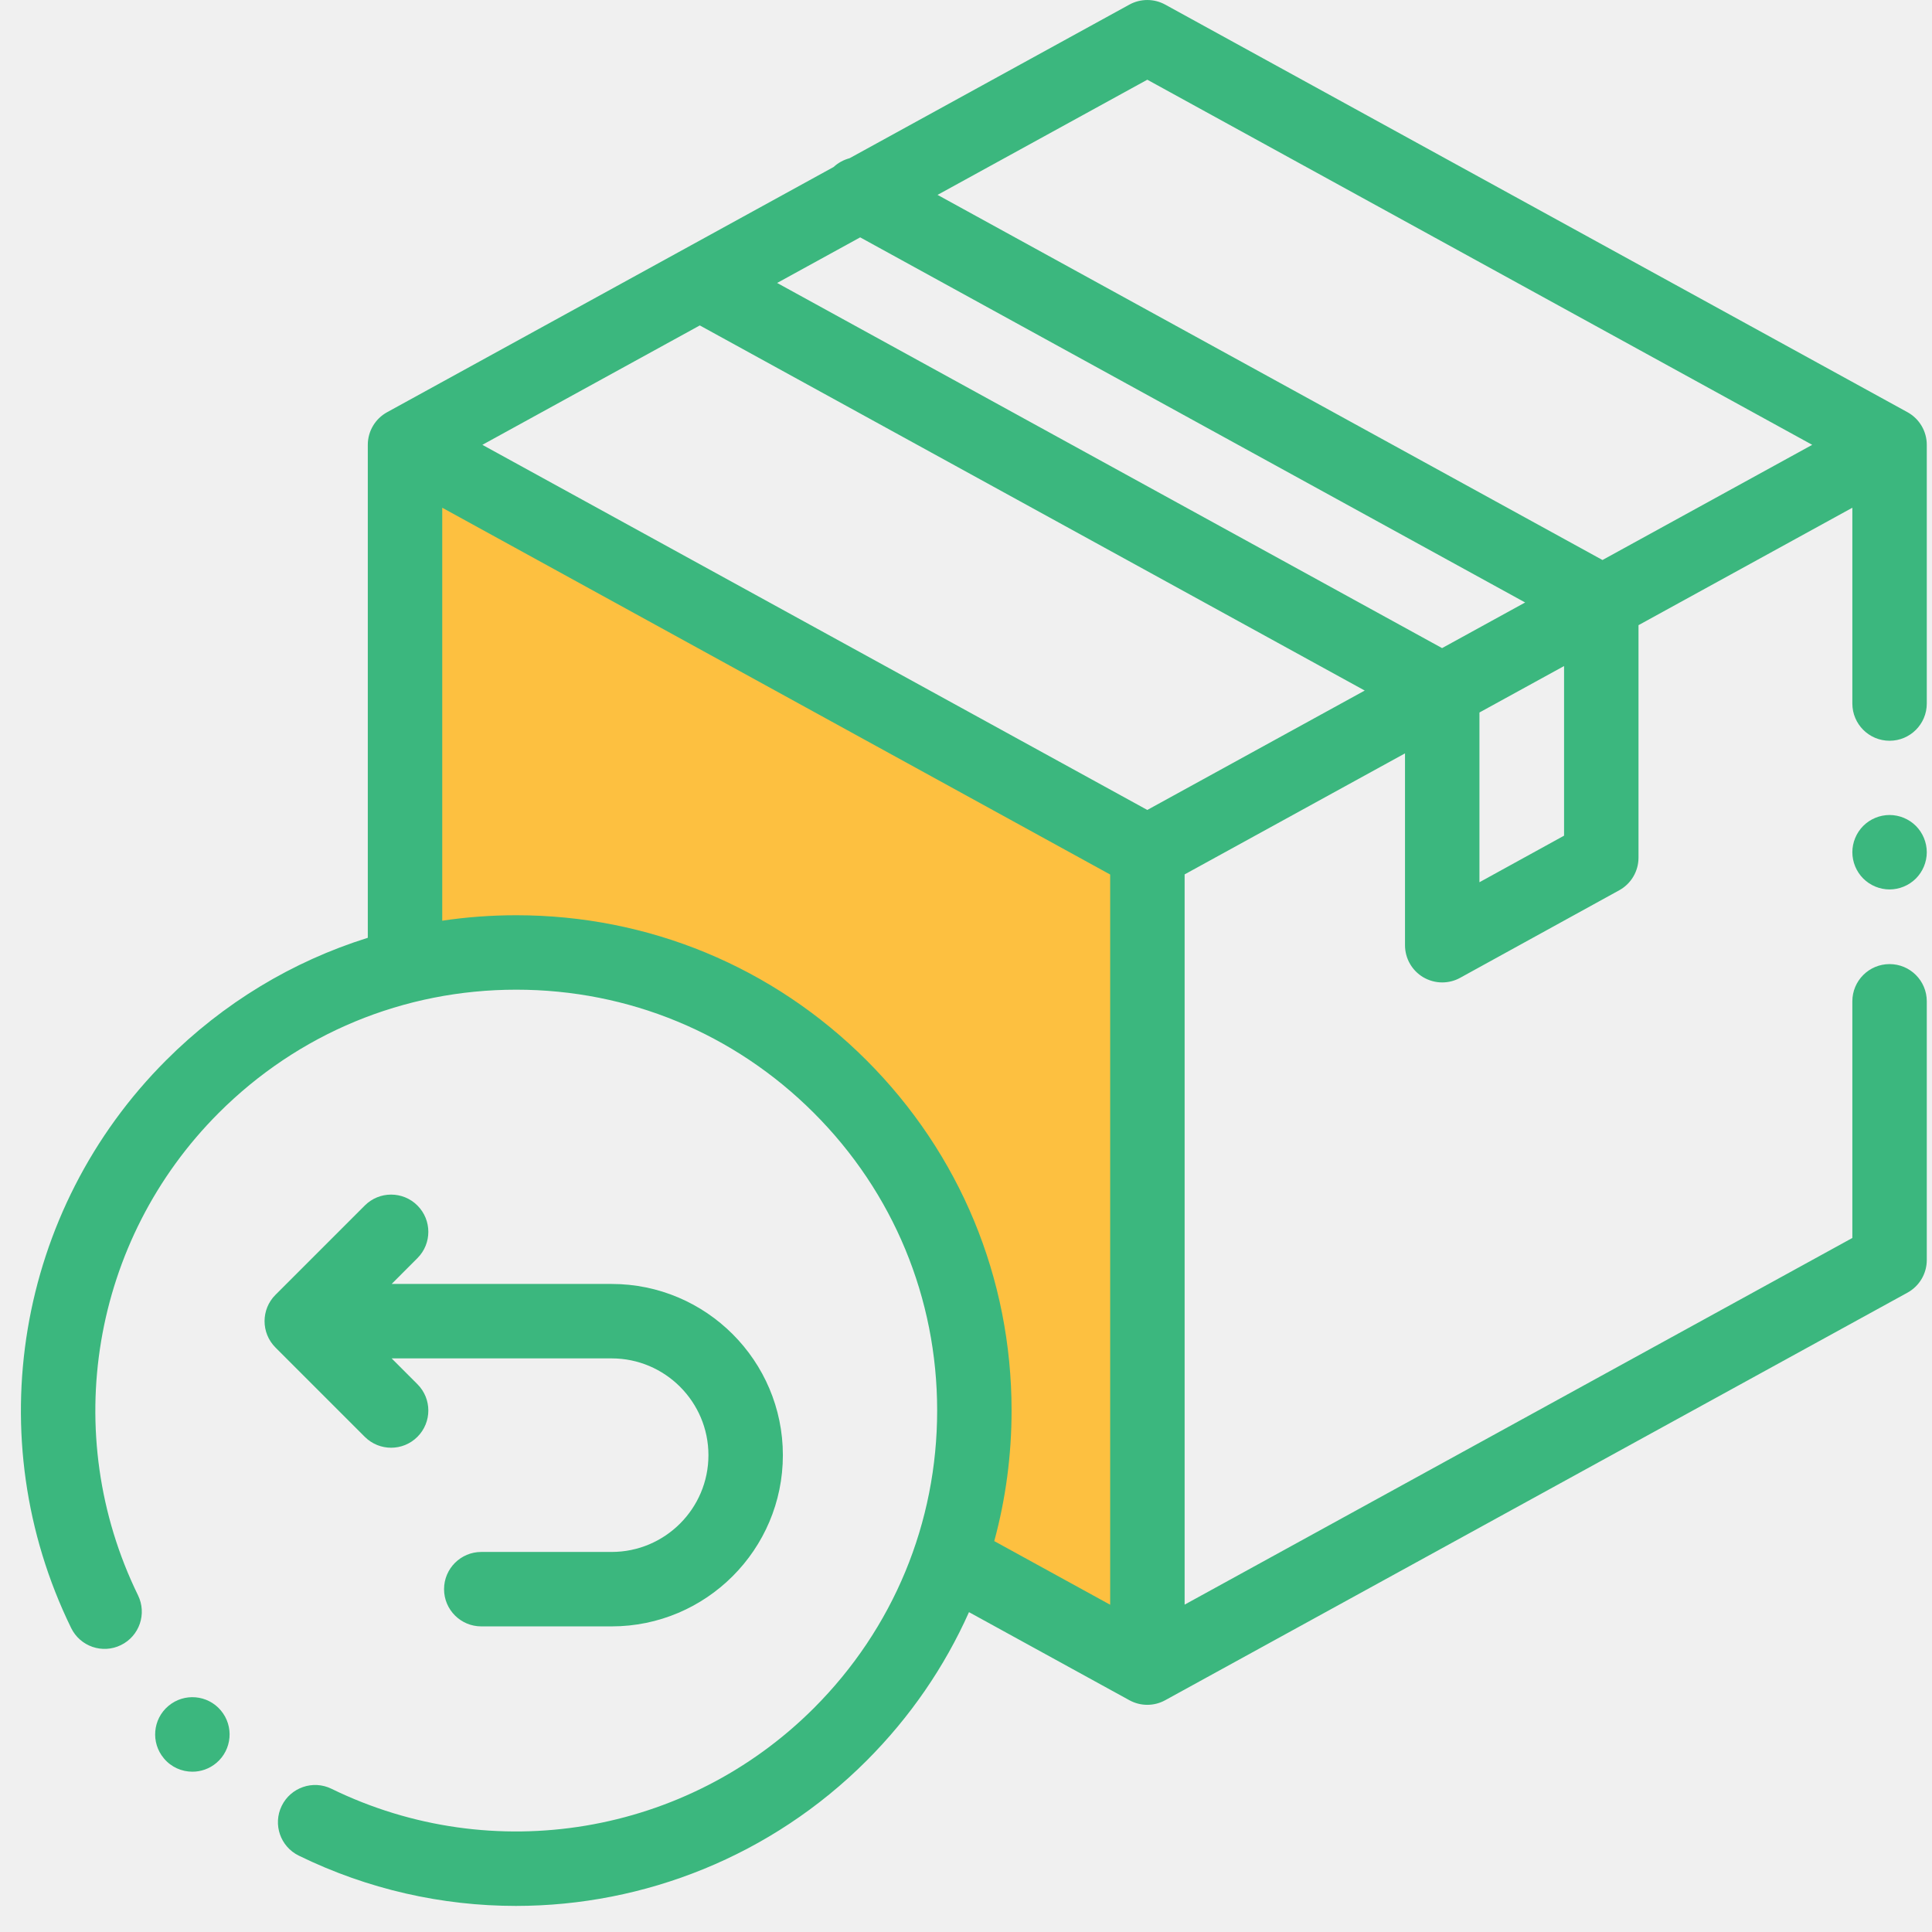
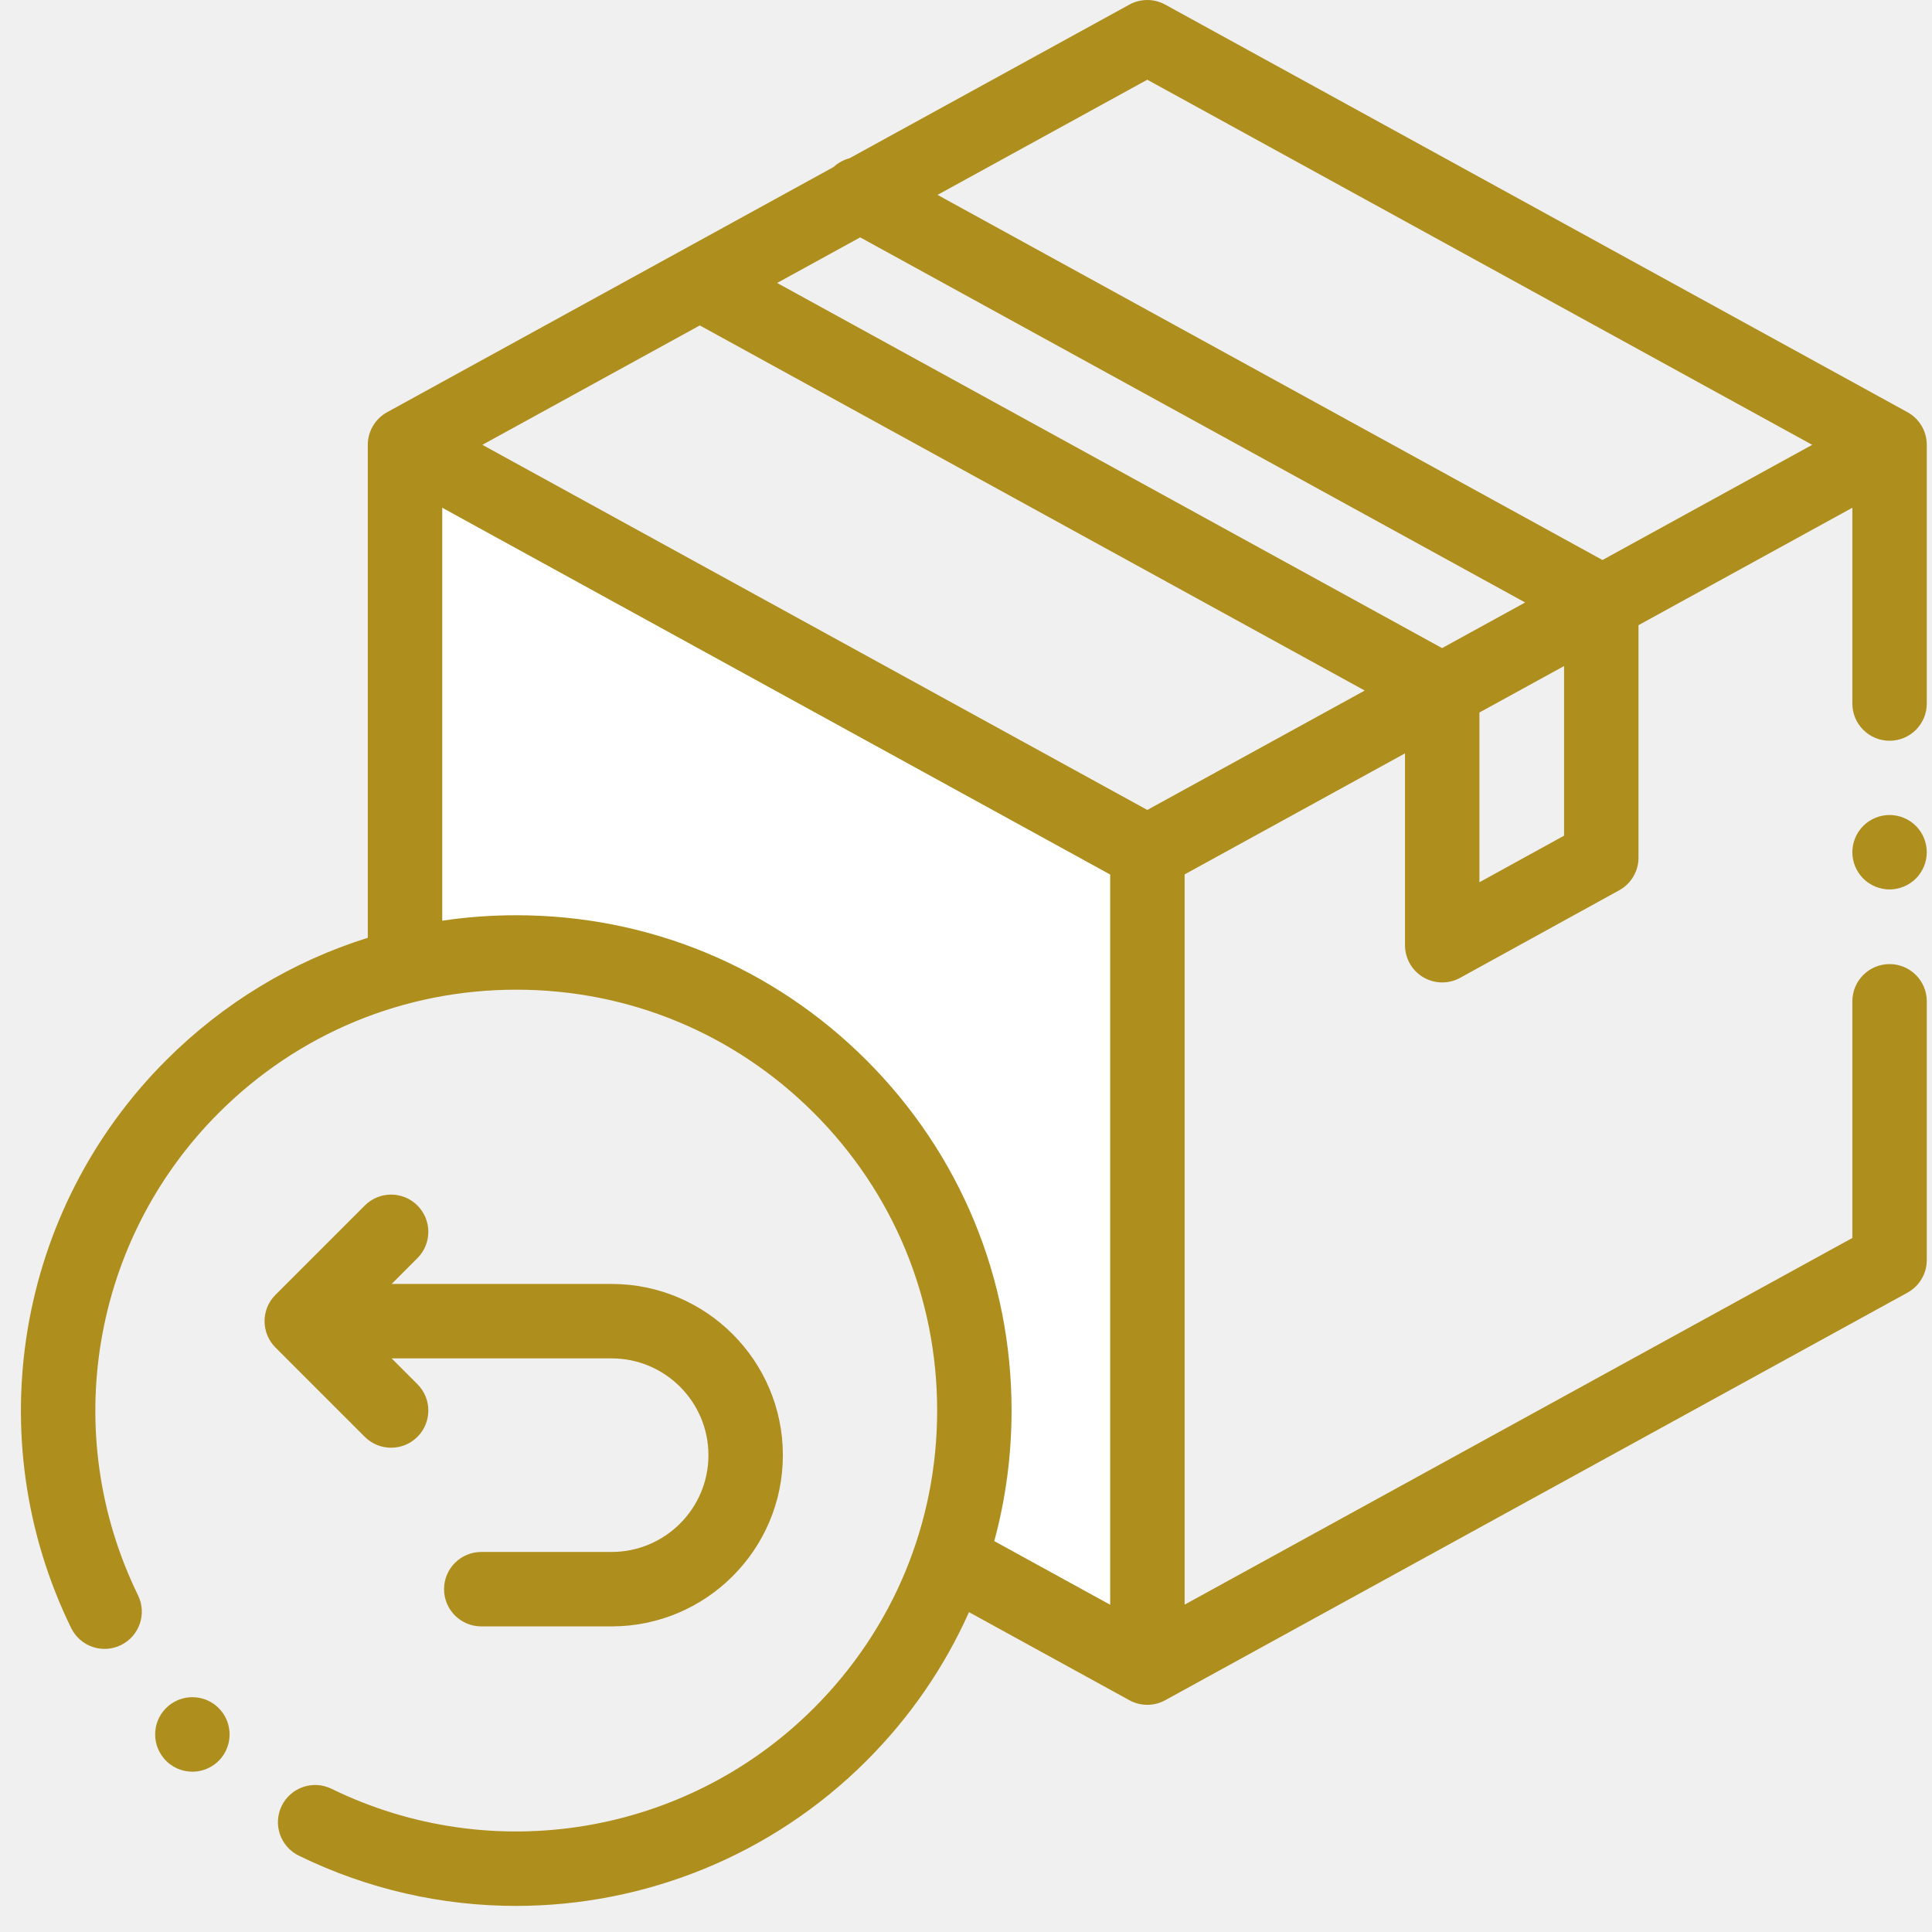
<svg xmlns="http://www.w3.org/2000/svg" width="70" height="70" viewBox="0 0 70 70" fill="none">
  <g clip-path="url(#clip0)">
-     <path d="M14.5 16.5V35C18 33.833 26.6 33.6 33 42C34.5 45.167 36.9 52.5 34.5 56.5L41.5 60.5V30.5L14.5 16.5Z" fill="#FDC040" />
-     <path d="M69.112 14.935L42.218 0.167C41.813 -0.055 41.324 -0.055 40.919 0.167L30.782 5.733C30.569 5.79 30.369 5.897 30.203 6.051L14.026 14.935C13.594 15.172 13.326 15.625 13.326 16.117V33.978C10.597 34.832 8.096 36.337 6.017 38.417C0.597 43.837 -0.785 52.103 2.578 58.986C2.905 59.655 3.712 59.933 4.381 59.605C5.051 59.278 5.328 58.471 5.001 57.801C2.144 51.953 3.318 44.93 7.924 40.324C10.804 37.444 14.633 35.858 18.706 35.858C22.779 35.858 26.608 37.444 29.488 40.324C32.368 43.204 33.955 47.033 33.955 51.106C33.955 55.179 32.368 59.008 29.488 61.888C24.882 66.494 17.859 67.668 12.011 64.811C11.341 64.483 10.534 64.761 10.207 65.43C9.88 66.1 10.157 66.907 10.827 67.234C13.334 68.46 16.024 69.055 18.695 69.055C23.354 69.054 27.95 67.241 31.396 63.795C32.976 62.215 34.224 60.392 35.108 58.411L40.919 61.602C41.122 61.713 41.345 61.769 41.569 61.769C41.792 61.769 42.016 61.713 42.218 61.602L69.112 46.835C69.543 46.598 69.811 46.145 69.811 45.653V36.279C69.811 35.535 69.208 34.931 68.463 34.931C67.718 34.931 67.114 35.535 67.114 36.279V44.854L42.921 58.139V31.681L50.906 27.296V34.246C50.906 34.724 51.157 35.165 51.568 35.408C51.78 35.532 52.017 35.595 52.254 35.595C52.478 35.595 52.702 35.54 52.904 35.428L58.668 32.256C59.099 32.019 59.366 31.566 59.366 31.075V22.651L67.114 18.396V25.49C67.114 26.235 67.718 26.839 68.463 26.839C69.208 26.839 69.811 26.235 69.811 25.49V16.117C69.811 15.625 69.543 15.172 69.112 14.935ZM41.569 2.888L65.66 16.117L58.061 20.29L33.969 7.061L41.569 2.888ZM41.569 29.346L17.477 16.117L25.355 11.791L49.447 25.02L41.569 29.346ZM52.249 23.482L28.157 10.252L31.166 8.6L55.259 21.829L52.249 23.482ZM31.396 38.417C28.006 35.027 23.499 33.161 18.706 33.161C17.799 33.161 16.904 33.227 16.023 33.359V18.396L40.224 31.686V58.143L36.024 55.837C36.438 54.314 36.651 52.726 36.651 51.106C36.651 46.313 34.785 41.806 31.396 38.417ZM56.669 30.278L53.603 31.965V25.815L56.669 24.132V30.278Z" fill="#3BB77E" />
-     <path d="M68.462 29.529C68.108 29.529 67.759 29.673 67.509 29.924C67.258 30.175 67.114 30.523 67.114 30.878C67.114 31.232 67.258 31.58 67.509 31.831C67.759 32.082 68.108 32.226 68.462 32.226C68.817 32.226 69.165 32.082 69.416 31.831C69.667 31.58 69.811 31.232 69.811 30.878C69.811 30.523 69.667 30.175 69.416 29.924C69.165 29.673 68.817 29.529 68.462 29.529Z" fill="#3BB77E" />
-     <path d="M14.171 52.454C14.516 52.454 14.861 52.322 15.124 52.059C15.651 51.532 15.651 50.678 15.124 50.152L14.19 49.217H22.161C24.095 49.217 25.668 50.79 25.668 52.724C25.668 54.657 24.095 56.23 22.161 56.23H17.438C16.693 56.23 16.089 56.834 16.089 57.579C16.089 58.323 16.693 58.927 17.438 58.927H22.161C25.582 58.927 28.365 56.144 28.365 52.724C28.365 49.303 25.582 46.52 22.161 46.52H14.19L15.124 45.585C15.651 45.059 15.651 44.205 15.124 43.678C14.598 43.151 13.744 43.151 13.217 43.678L9.98 46.915C9.454 47.441 9.454 48.295 9.98 48.822L13.217 52.059C13.48 52.322 13.826 52.454 14.171 52.454Z" fill="#3BB77E" />
-     <path d="M6.971 64.192C6.587 64.192 6.206 64.029 5.94 63.712L5.938 63.709C5.458 63.139 5.532 62.288 6.102 61.809C6.672 61.329 7.523 61.403 8.002 61.973C8.481 62.543 8.409 63.395 7.839 63.875C7.586 64.088 7.278 64.192 6.971 64.192Z" fill="#3BB77E" />
+     <path d="M14.5 16.5V35C18 33.833 26.6 33.6 33 42C34.5 45.167 36.9 52.5 34.5 56.5L41.5 60.5V30.5L14.5 16.5Z" fill="white" />
+     <path d="M69.112 14.935L42.218 0.167C41.813 -0.055 41.324 -0.055 40.919 0.167L30.782 5.733C30.569 5.79 30.369 5.897 30.203 6.051L14.026 14.935C13.594 15.172 13.326 15.625 13.326 16.117V33.978C10.597 34.832 8.096 36.337 6.017 38.417C0.597 43.837 -0.785 52.103 2.578 58.986C2.905 59.655 3.712 59.933 4.381 59.605C5.051 59.278 5.328 58.471 5.001 57.801C2.144 51.953 3.318 44.93 7.924 40.324C10.804 37.444 14.633 35.858 18.706 35.858C22.779 35.858 26.608 37.444 29.488 40.324C32.368 43.204 33.955 47.033 33.955 51.106C33.955 55.179 32.368 59.008 29.488 61.888C24.882 66.494 17.859 67.668 12.011 64.811C11.341 64.483 10.534 64.761 10.207 65.43C9.88 66.1 10.157 66.907 10.827 67.234C13.334 68.46 16.024 69.055 18.695 69.055C23.354 69.054 27.95 67.241 31.396 63.795C32.976 62.215 34.224 60.392 35.108 58.411L40.919 61.602C41.122 61.713 41.345 61.769 41.569 61.769C41.792 61.769 42.016 61.713 42.218 61.602L69.112 46.835C69.543 46.598 69.811 46.145 69.811 45.653V36.279C69.811 35.535 69.208 34.931 68.463 34.931C67.718 34.931 67.114 35.535 67.114 36.279V44.854L42.921 58.139V31.681L50.906 27.296V34.246C50.906 34.724 51.157 35.165 51.568 35.408C51.78 35.532 52.017 35.595 52.254 35.595C52.478 35.595 52.702 35.54 52.904 35.428L58.668 32.256C59.099 32.019 59.366 31.566 59.366 31.075V22.651L67.114 18.396V25.49C67.114 26.235 67.718 26.839 68.463 26.839C69.208 26.839 69.811 26.235 69.811 25.49V16.117C69.811 15.625 69.543 15.172 69.112 14.935ZM41.569 2.888L65.66 16.117L58.061 20.29L33.969 7.061L41.569 2.888ZM41.569 29.346L17.477 16.117L25.355 11.791L49.447 25.02L41.569 29.346ZM52.249 23.482L28.157 10.252L31.166 8.6L55.259 21.829L52.249 23.482ZM31.396 38.417C28.006 35.027 23.499 33.161 18.706 33.161C17.799 33.161 16.904 33.227 16.023 33.359V18.396L40.224 31.686V58.143L36.024 55.837C36.438 54.314 36.651 52.726 36.651 51.106C36.651 46.313 34.785 41.806 31.396 38.417ZM56.669 30.278L53.603 31.965V25.815L56.669 24.132V30.278Z" fill="#ae8e1c" />
+     <path d="M68.462 29.529C68.108 29.529 67.759 29.673 67.509 29.924C67.258 30.175 67.114 30.523 67.114 30.878C67.114 31.232 67.258 31.58 67.509 31.831C67.759 32.082 68.108 32.226 68.462 32.226C68.817 32.226 69.165 32.082 69.416 31.831C69.667 31.58 69.811 31.232 69.811 30.878C69.811 30.523 69.667 30.175 69.416 29.924C69.165 29.673 68.817 29.529 68.462 29.529Z" fill="#ae8e1c" />
+     <path d="M14.171 52.454C14.516 52.454 14.861 52.322 15.124 52.059C15.651 51.532 15.651 50.678 15.124 50.152L14.19 49.217H22.161C24.095 49.217 25.668 50.79 25.668 52.724C25.668 54.657 24.095 56.23 22.161 56.23H17.438C16.693 56.23 16.089 56.834 16.089 57.579C16.089 58.323 16.693 58.927 17.438 58.927H22.161C25.582 58.927 28.365 56.144 28.365 52.724C28.365 49.303 25.582 46.52 22.161 46.52H14.19L15.124 45.585C15.651 45.059 15.651 44.205 15.124 43.678C14.598 43.151 13.744 43.151 13.217 43.678L9.98 46.915C9.454 47.441 9.454 48.295 9.98 48.822L13.217 52.059C13.48 52.322 13.826 52.454 14.171 52.454Z" fill="#ae8e1c" />
+     <path d="M6.971 64.192C6.587 64.192 6.206 64.029 5.94 63.712L5.938 63.709C5.458 63.139 5.532 62.288 6.102 61.809C6.672 61.329 7.523 61.403 8.002 61.973C8.481 62.543 8.409 63.395 7.839 63.875C7.586 64.088 7.278 64.192 6.971 64.192Z" fill="#ae8e1c" />
  </g>
  <defs>
    <clipPath id="clip0">
      <rect width="69.054" height="69.054" fill="white" transform="translate(0.756836)" />
    </clipPath>
  </defs>
</svg>
